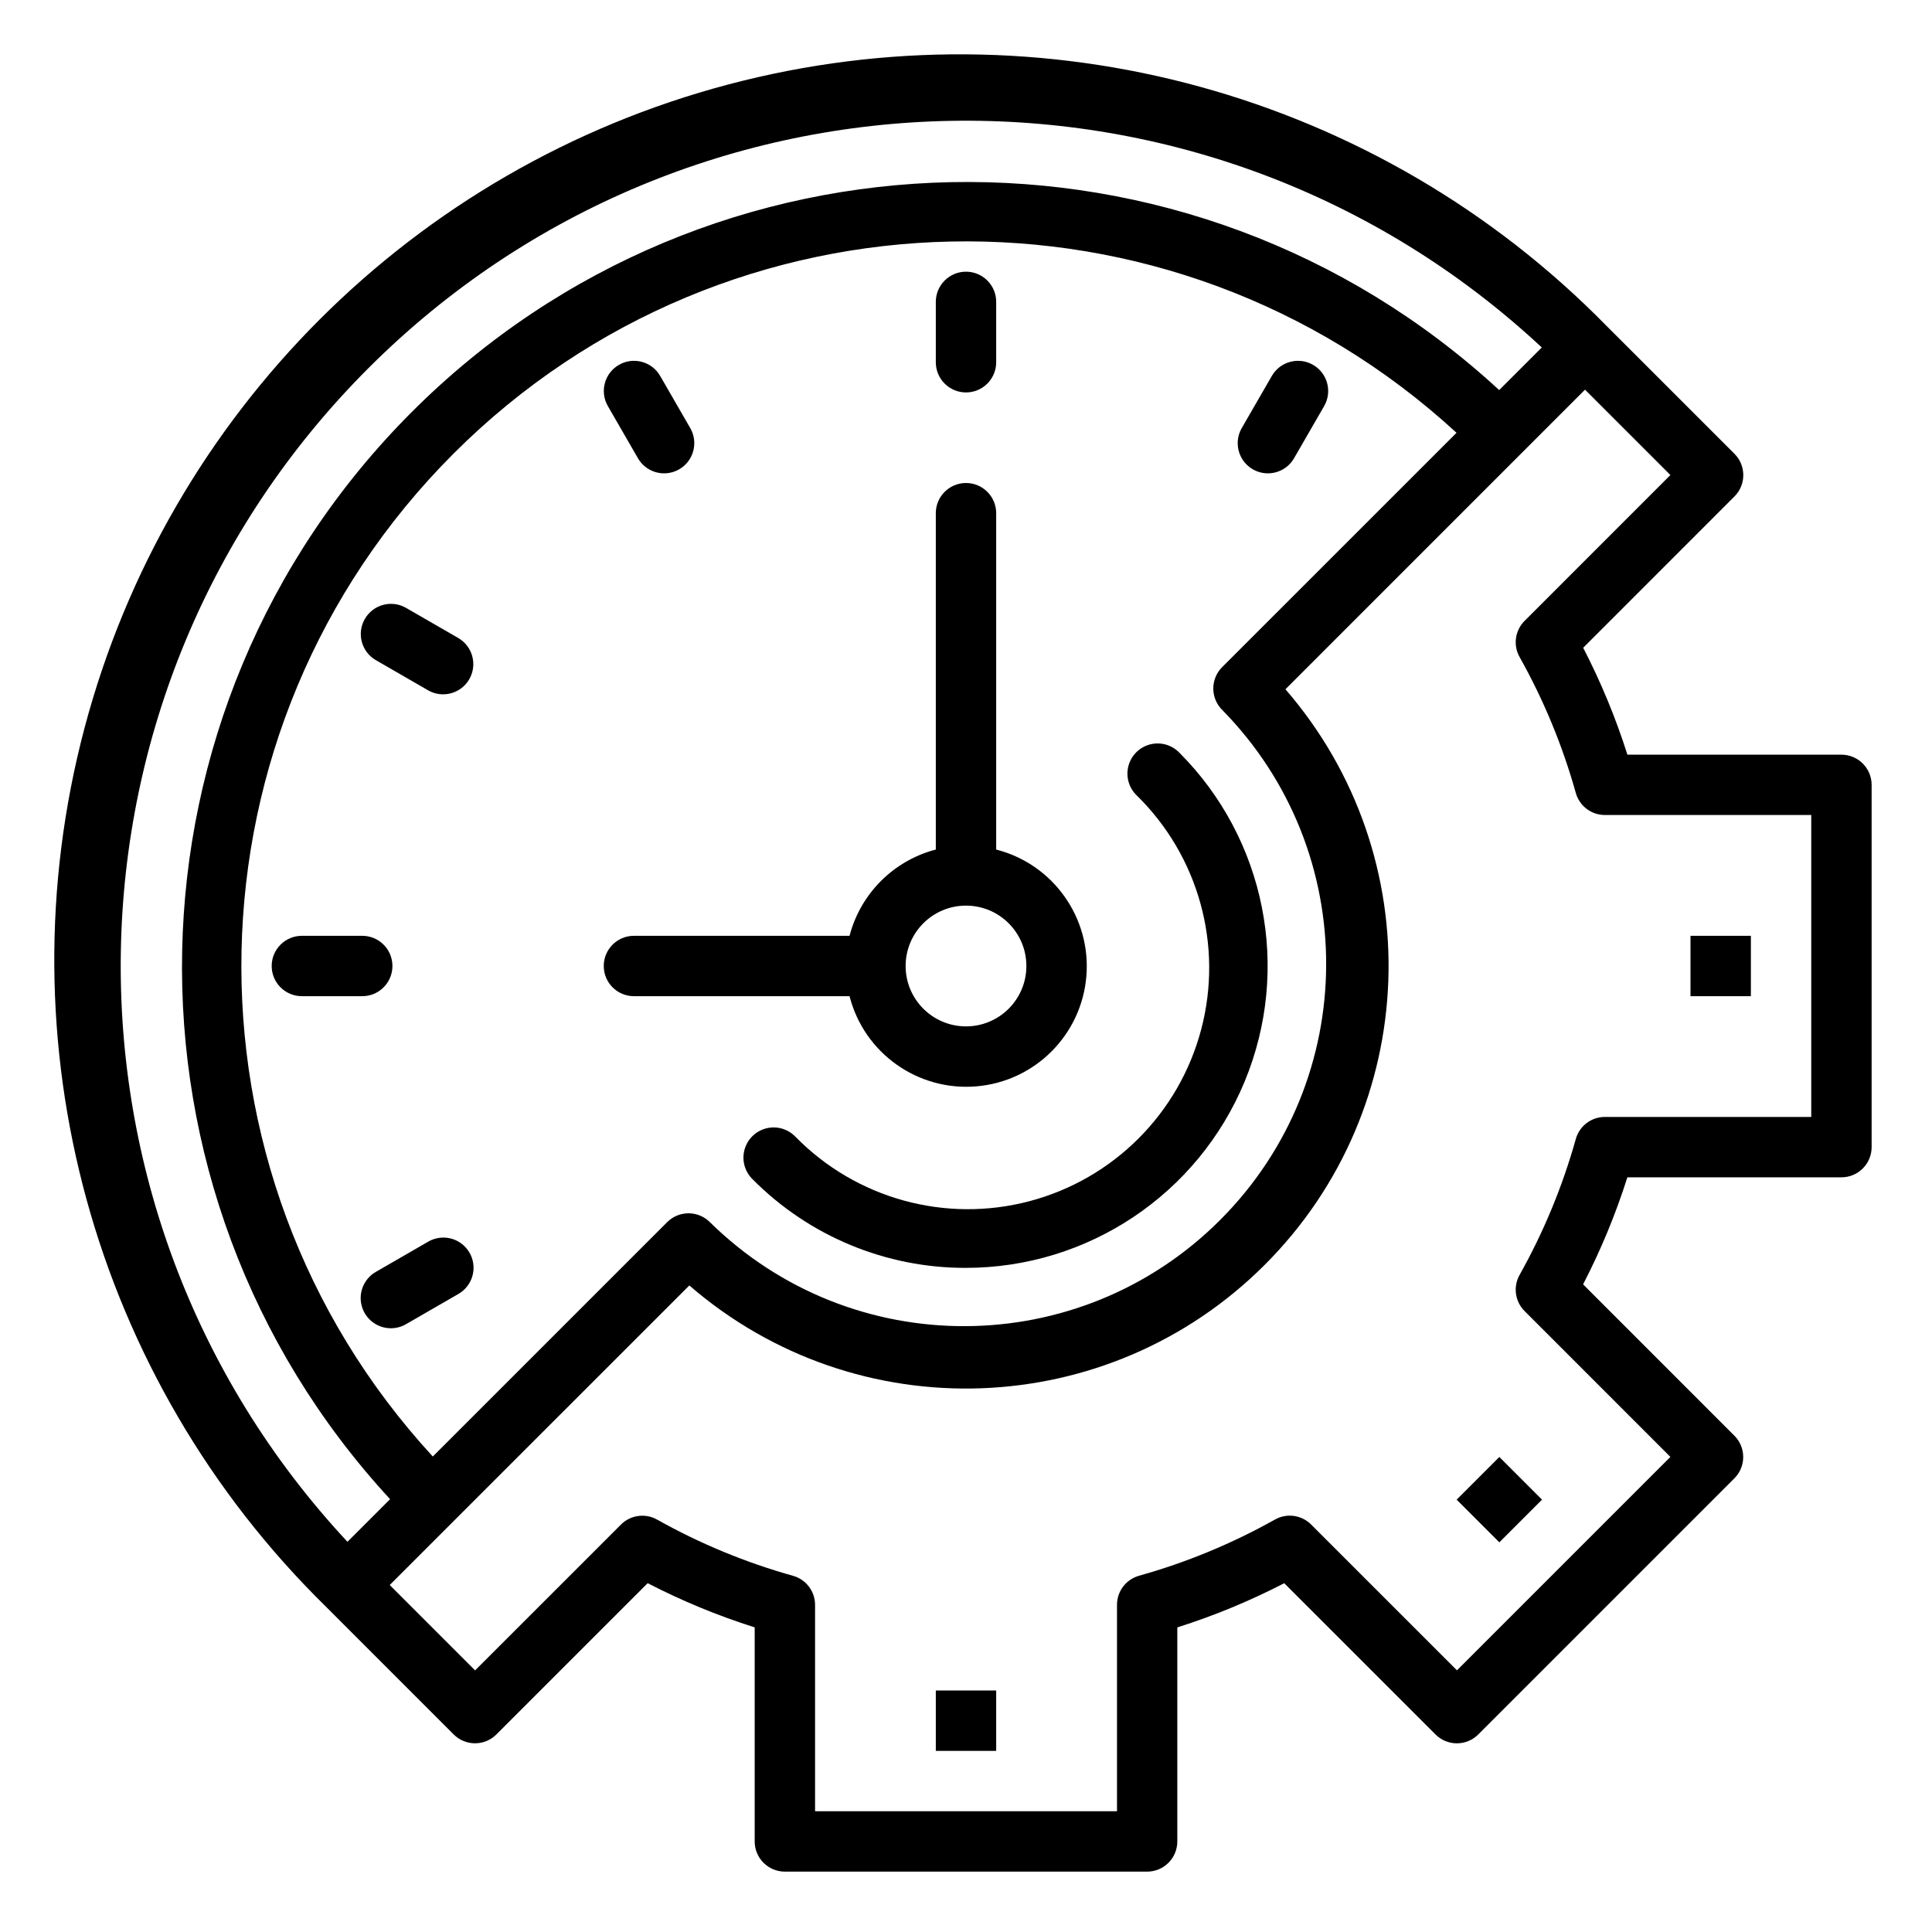
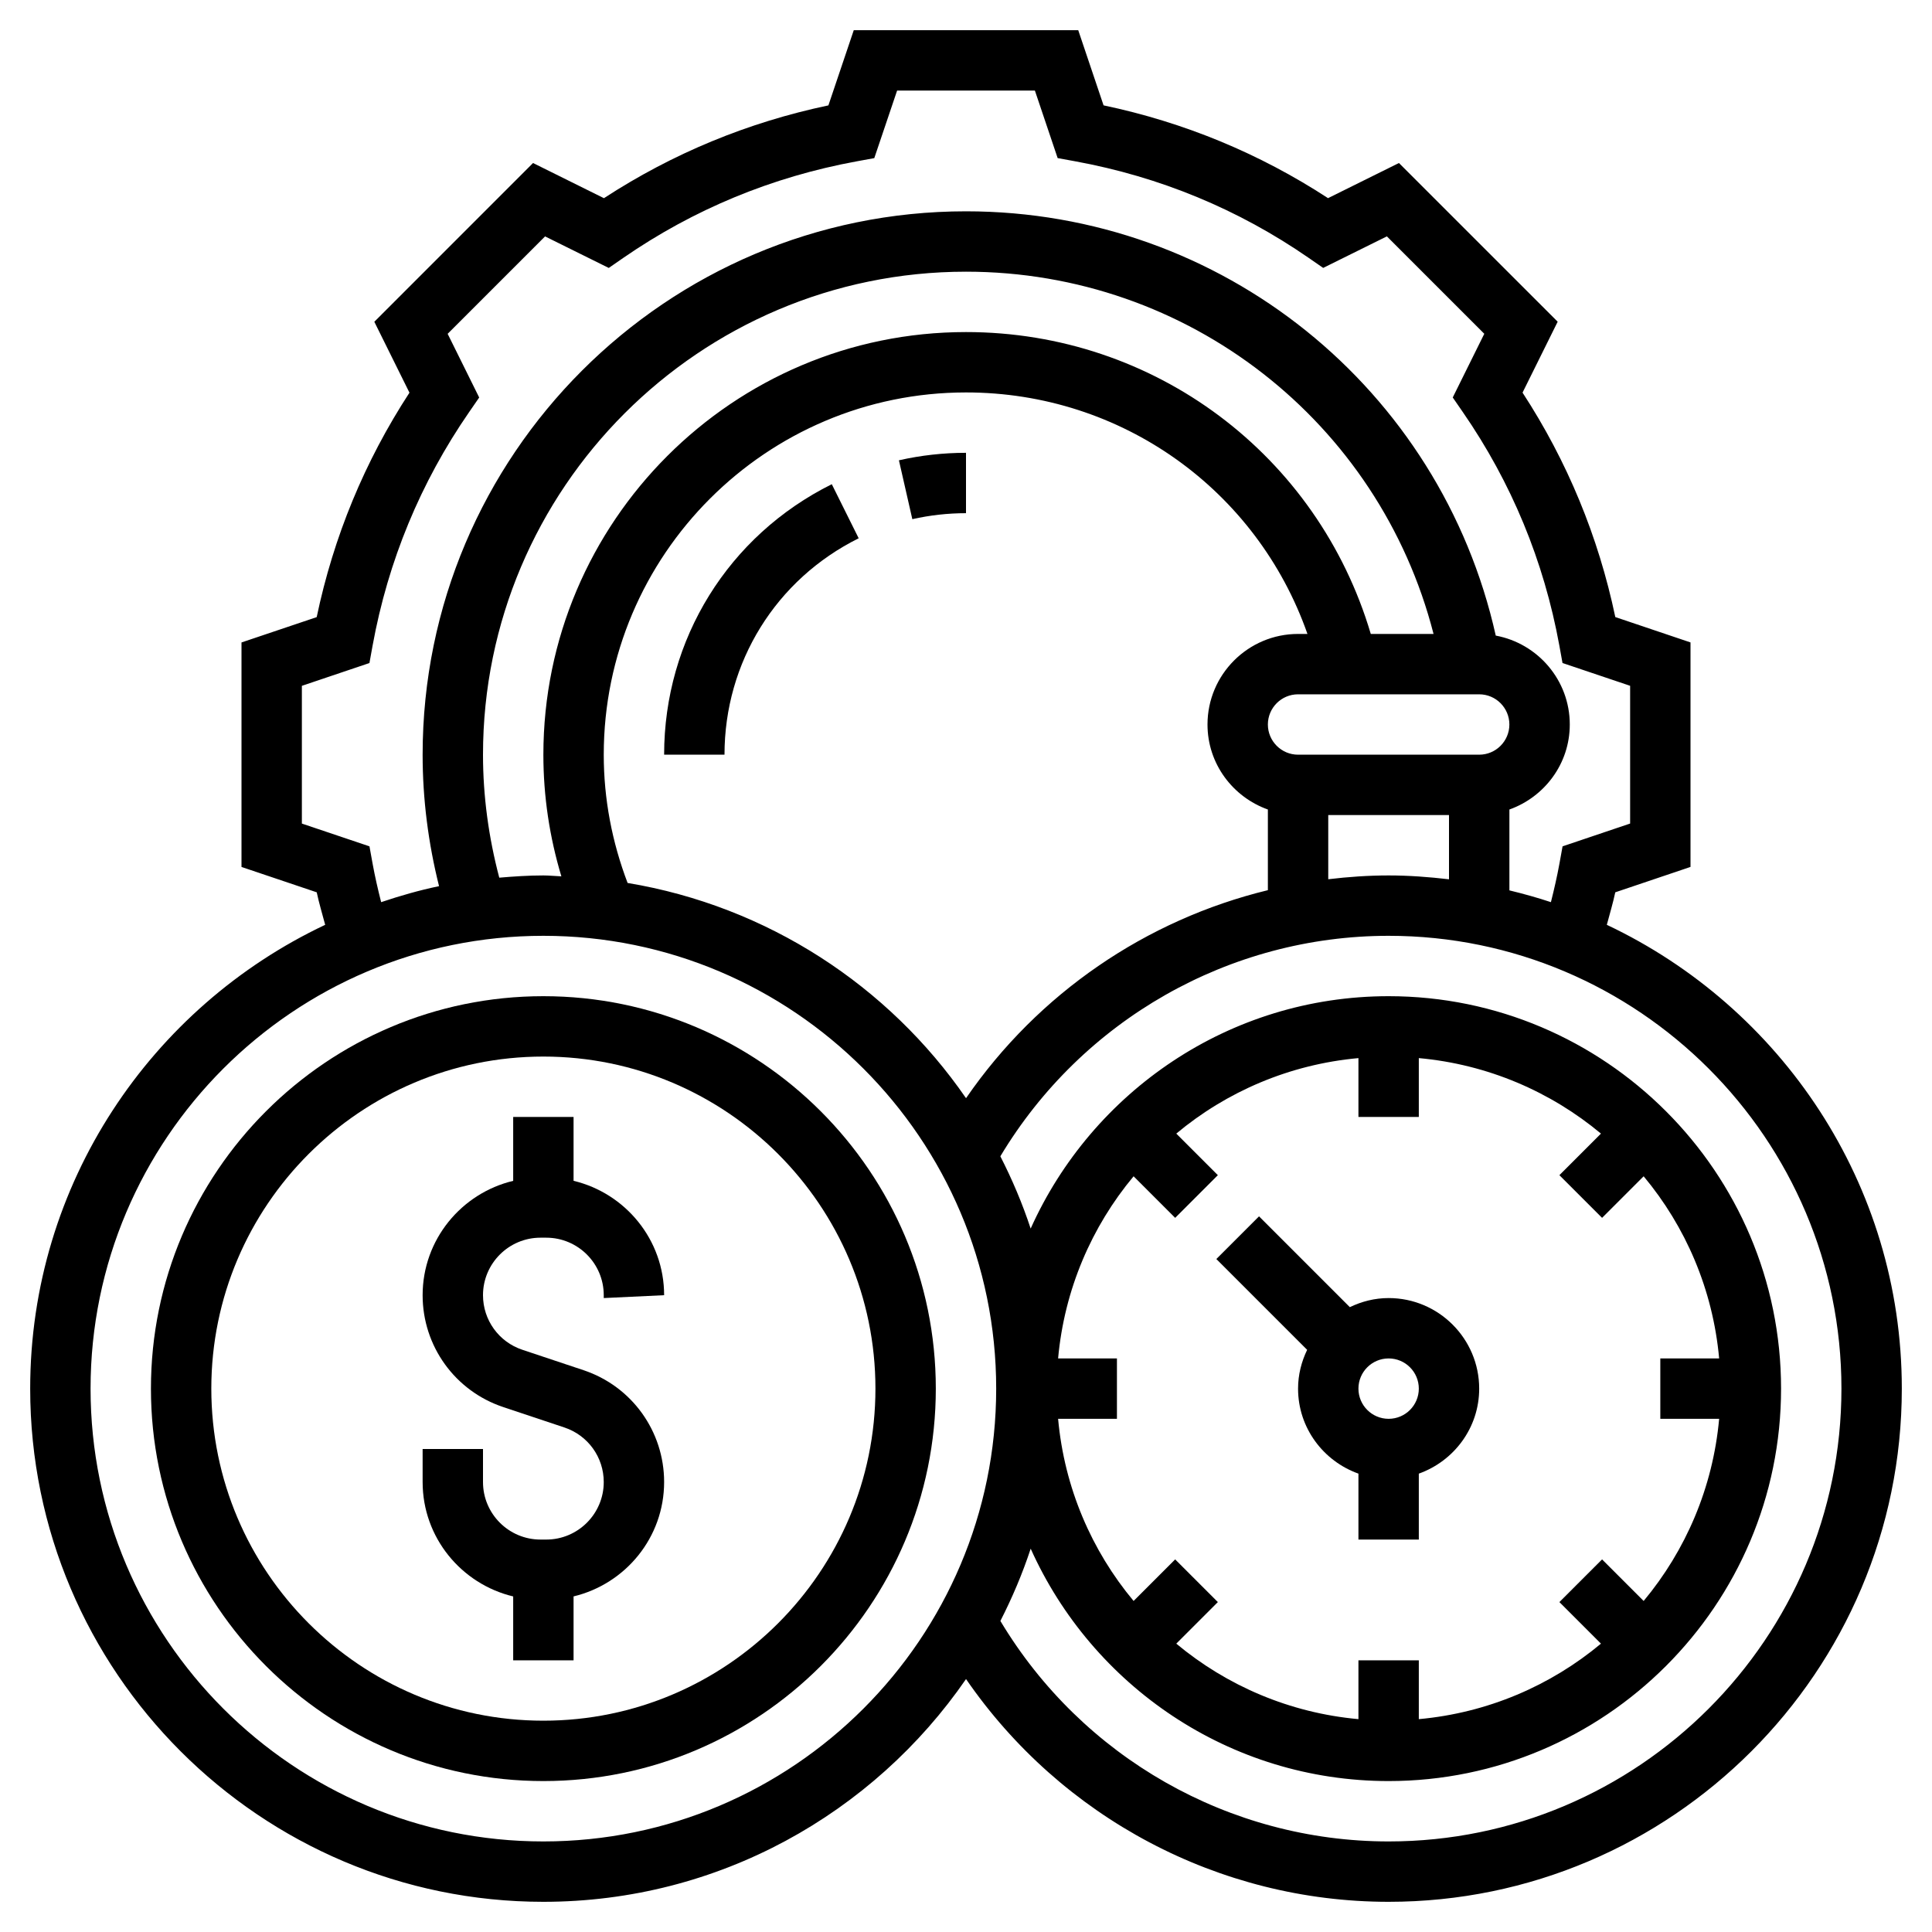
- <svg xmlns="http://www.w3.org/2000/svg" height="512" viewBox="0 0 64 64" width="512">
-   <path d="m31 56h2v2h-2z" />
-   <path d="m48.678 48.678h2v2h-2z" transform="matrix(.707 -.707 .707 .707 -20.577 49.678)" />
-   <path d="m56 31h2v2h-2z" />
-   <path d="m61 25h-7.09a22.547 22.547 0 0 0 -1.465-3.542l5.011-5.012a1 1 0 0 0 0-1.414l-4.243-4.242a30 30 0 1 0 -42.426 42.423l4.242 4.243a1 1 0 0 0 1.414 0l5.012-5.011a22.559 22.559 0 0 0 3.545 1.464v7.091a1 1 0 0 0 1 1h12a1 1 0 0 0 1-1v-7.09a22.559 22.559 0 0 0 3.542-1.464l5.012 5.011a1 1 0 0 0 1.414 0l8.485-8.485a1 1 0 0 0 0-1.414l-5.011-5.012a22.559 22.559 0 0 0 1.467-3.546h7.091a1 1 0 0 0 1-1v-12a1 1 0 0 0 -1-1zm-48.8-12.8a27.989 27.989 0 0 1 38.874-.69l-1.412 1.412a26 26 0 0 0 -36.74 36.74l-1.412 1.412a27.989 27.989 0 0 1 .69-38.874zm28.285 11.315a12 12 0 0 1 -16.97 16.97 1 1 0 0 0 -1.414 0l-7.764 7.764a24 24 0 0 1 33.912-33.912l-7.764 7.763a1 1 0 0 0 0 1.415zm19.515 13.485h-6.836a1 1 0 0 0 -.964.732 20.49 20.49 0 0 1 -1.861 4.5 1 1 0 0 0 .166 1.2l4.829 4.83-7.07 7.07-4.83-4.829a1 1 0 0 0 -1.2-.166 20.49 20.49 0 0 1 -4.5 1.861 1 1 0 0 0 -.732.964v6.838h-10.002v-6.836a1 1 0 0 0 -.732-.964 20.49 20.49 0 0 1 -4.5-1.861 1 1 0 0 0 -1.2.166l-4.83 4.829-2.828-2.828 9.925-9.924a14 14 0 0 0 19.747-19.749l9.924-9.925 2.828 2.828-4.829 4.83a1 1 0 0 0 -.166 1.2 20.473 20.473 0 0 1 1.861 4.5 1 1 0 0 0 .964.732h6.836z" />
-   <path d="m33 28.142v-11.142a1 1 0 0 0 -2 0v11.142a4 4 0 0 0 -2.858 2.858h-7.142a1 1 0 0 0 0 2h7.142a3.992 3.992 0 1 0 4.858-4.858zm-1 5.858a2 2 0 1 1 2-2 2 2 0 0 1 -2 2z" />
-   <path d="m32 13a1 1 0 0 1 -1-1v-2a1 1 0 0 1 2 0v2a1 1 0 0 1 -1 1z" />
-   <path d="m42 15.68a1 1 0 0 1 -.865-1.5l1-1.733a1 1 0 0 1 1.732 1l-1 1.733a1 1 0 0 1 -.867.5z" />
-   <path d="m22 15.68a1 1 0 0 1 -.867-.5l-1-1.733a1 1 0 0 1 1.732-1l1 1.733a1 1 0 0 1 -.865 1.5z" />
-   <path d="m14.679 23a.992.992 0 0 1 -.5-.134l-1.733-1a1 1 0 0 1 1-1.732l1.733 1a1 1 0 0 1 -.5 1.866z" />
-   <path d="m12 33h-2a1 1 0 0 1 0-2h2a1 1 0 0 1 0 2z" />
-   <path d="m12.948 44a1 1 0 0 1 -.5-1.866l1.733-1a1 1 0 1 1 1 1.732l-1.733 1a.992.992 0 0 1 -.5.134z" />
-   <path d="m32 42a9.914 9.914 0 0 1 -7.068-2.934 1 1 0 1 1 1.416-1.412 7.995 7.995 0 1 0 11.306-11.306 1 1 0 1 1 1.412-1.416 10 10 0 0 1 -7.066 17.068z" />
+ <svg xmlns="http://www.w3.org/2000/svg" id="Layer_5" enable-background="new 0 0 64 64" height="512" viewBox="0 0 64 64" width="512">
+   <g>
+     <path d="m22 42.905c0-1.84-1.284-3.378-3-3.789v-2.116h-2v2.117c-1.716.411-3 1.948-3 3.789 0 1.684 1.073 3.173 2.671 3.705l2.025.676c.781.26 1.304.986 1.304 1.808 0 1.051-.854 1.905-1.905 1.905h-.189c-1.052 0-1.906-.854-1.906-1.905v-1.095h-2v1.095c0 1.84 1.284 3.378 3 3.789v2.116h2v-2.117c1.716-.411 3-1.948 3-3.789 0-1.684-1.073-3.173-2.671-3.705l-2.025-.676c-.781-.26-1.304-.986-1.304-1.808 0-1.051.854-1.905 1.905-1.905h.189c1.052 0 1.906.854 1.906 1.905v.095z" />
+     <path d="m18 33c-7.168 0-13 5.832-13 13s5.832 13 13 13 13-5.832 13-13-5.832-13-13-13zm0 24c-6.065 0-11-4.935-11-11s4.935-11 11-11 11 4.935 11 11-4.935 11-11 11z" />
+     <path d="m43 46c0 1.302.839 2.402 2 2.816v2.184h2v-2.184c1.161-.414 2-1.514 2-2.816 0-1.654-1.346-3-3-3-.462 0-.894.113-1.285.301l-3.008-3.008-1.414 1.414 3.008 3.008c-.188.391-.301.823-.301 1.285zm3-1c.552 0 1 .448 1 1s-.448 1-1 1-1-.448-1-1 .448-1 1-1z" />
+     <path d="m53.228 30.636c.096-.36.205-.723.28-1.077l2.492-.841v-7.437l-2.491-.84c-.56-2.666-1.591-5.162-3.073-7.435l1.164-2.349-5.258-5.257-2.349 1.164c-2.271-1.481-4.767-2.513-7.436-3.074l-.839-2.49h-7.436l-.84 2.491c-2.669.561-5.164 1.593-7.436 3.074l-2.348-1.165-5.258 5.259 1.164 2.349c-1.482 2.272-2.514 4.769-3.073 7.435l-2.491.839v7.437l2.492.84c.075.354.184.717.28 1.077-5.764 2.723-9.772 8.577-9.772 15.364 0 9.374 7.626 17 17 17 5.804 0 10.932-2.927 14.001-7.379 3.155 4.585 8.376 7.379 13.999 7.379 9.374 0 17-7.626 17-17 0-6.787-4.008-12.641-9.772-15.364zm-40.884-2.02-.105-.58-2.239-.754v-4.563l2.238-.755.105-.58c.512-2.801 1.587-5.402 3.197-7.732l.334-.484-1.045-2.11 3.227-3.227 2.11 1.045.484-.335c2.328-1.608 4.93-2.684 7.732-3.197l.58-.106.756-2.238h4.564l.754 2.237.58.106c2.803.513 5.404 1.588 7.732 3.197l.484.335 2.11-1.045 3.227 3.227-1.045 2.11.334.484c1.61 2.33 2.686 4.932 3.197 7.732l.105.58 2.24.755v4.563l-2.238.755-.105.58c-.076.416-.173.84-.281 1.269-.45-.15-.909-.277-1.375-.39v-2.679c1.161-.414 2-1.514 2-2.816 0-1.467-1.059-2.686-2.452-2.945-1.829-8.186-9.076-14.055-17.549-14.055-9.925 0-18 8.075-18 18 0 1.471.187 2.93.544 4.355-.656.136-1.293.32-1.918.53-.109-.428-.206-.853-.282-1.269zm8.446.633c-.515-1.355-.79-2.78-.79-4.249 0-6.617 5.383-12 12-12 5.159 0 9.639 3.234 11.311 8h-.311c-1.654 0-3 1.346-3 3 0 1.302.839 2.402 2 2.816v2.672c-4.037.981-7.61 3.419-9.999 6.891-2.565-3.721-6.575-6.359-11.211-7.13zm-4.251-.175c-.351-1.331-.539-2.696-.539-4.074 0-8.822 7.178-16 16-16 7.362 0 13.689 4.981 15.488 12h-2.079c-1.756-5.924-7.154-10-13.409-10-7.72 0-14 6.28-14 14 0 1.381.205 2.73.596 4.03-.199-.007-.395-.03-.596-.03-.493 0-.978.033-1.461.074zm32.461-4.074h-6c-.552 0-1-.449-1-1s.448-1 1-1h6c.552 0 1 .449 1 1s-.448 1-1 1zm-5 2h4v2.128c-.657-.077-1.322-.128-2-.128-.674 0-1.34.047-2 .126zm-26 34c-8.271 0-15-6.729-15-15s6.729-15 15-15 15 6.729 15 15-6.729 15-15 15zm19.552-22.034 1.377 1.377 1.414-1.414-1.377-1.377c1.667-1.391 3.751-2.294 6.034-2.501v1.949h2v-1.949c2.283.207 4.366 1.111 6.034 2.501l-1.377 1.377 1.414 1.414 1.377-1.377c1.391 1.667 2.294 3.751 2.501 6.034h-1.949v2h1.949c-.207 2.283-1.111 4.366-2.501 6.034l-1.377-1.377-1.414 1.414 1.377 1.377c-1.667 1.391-3.751 2.294-6.034 2.501v-1.949h-2v1.949c-2.283-.207-4.366-1.111-6.034-2.501l1.377-1.377-1.414-1.414-1.377 1.377c-1.391-1.667-2.294-3.751-2.501-6.034h1.949v-2h-1.949c.207-2.283 1.11-4.366 2.501-6.034zm8.448 22.034c-5.278 0-10.155-2.789-12.861-7.304.392-.768.731-1.565 1.004-2.394 2.033 4.53 6.578 7.698 11.857 7.698 7.168 0 13-5.832 13-13s-5.832-13-13-13c-5.279 0-9.824 3.168-11.858 7.698-.273-.829-.612-1.627-1.004-2.394 2.707-4.515 7.584-7.304 12.862-7.304 8.271 0 15 6.729 15 15s-6.729 15-15 15z" />
+     <path d="m22 25h2c0-3.06 1.703-5.807 4.445-7.169l-.891-1.791c-3.425 1.703-5.554 5.136-5.554 8.96z" />
+     <path d="m30.222 17.198c.58-.131 1.178-.198 1.778-.198v-2c-.749 0-1.496.083-2.222.248z" />
+   </g>
</svg>
